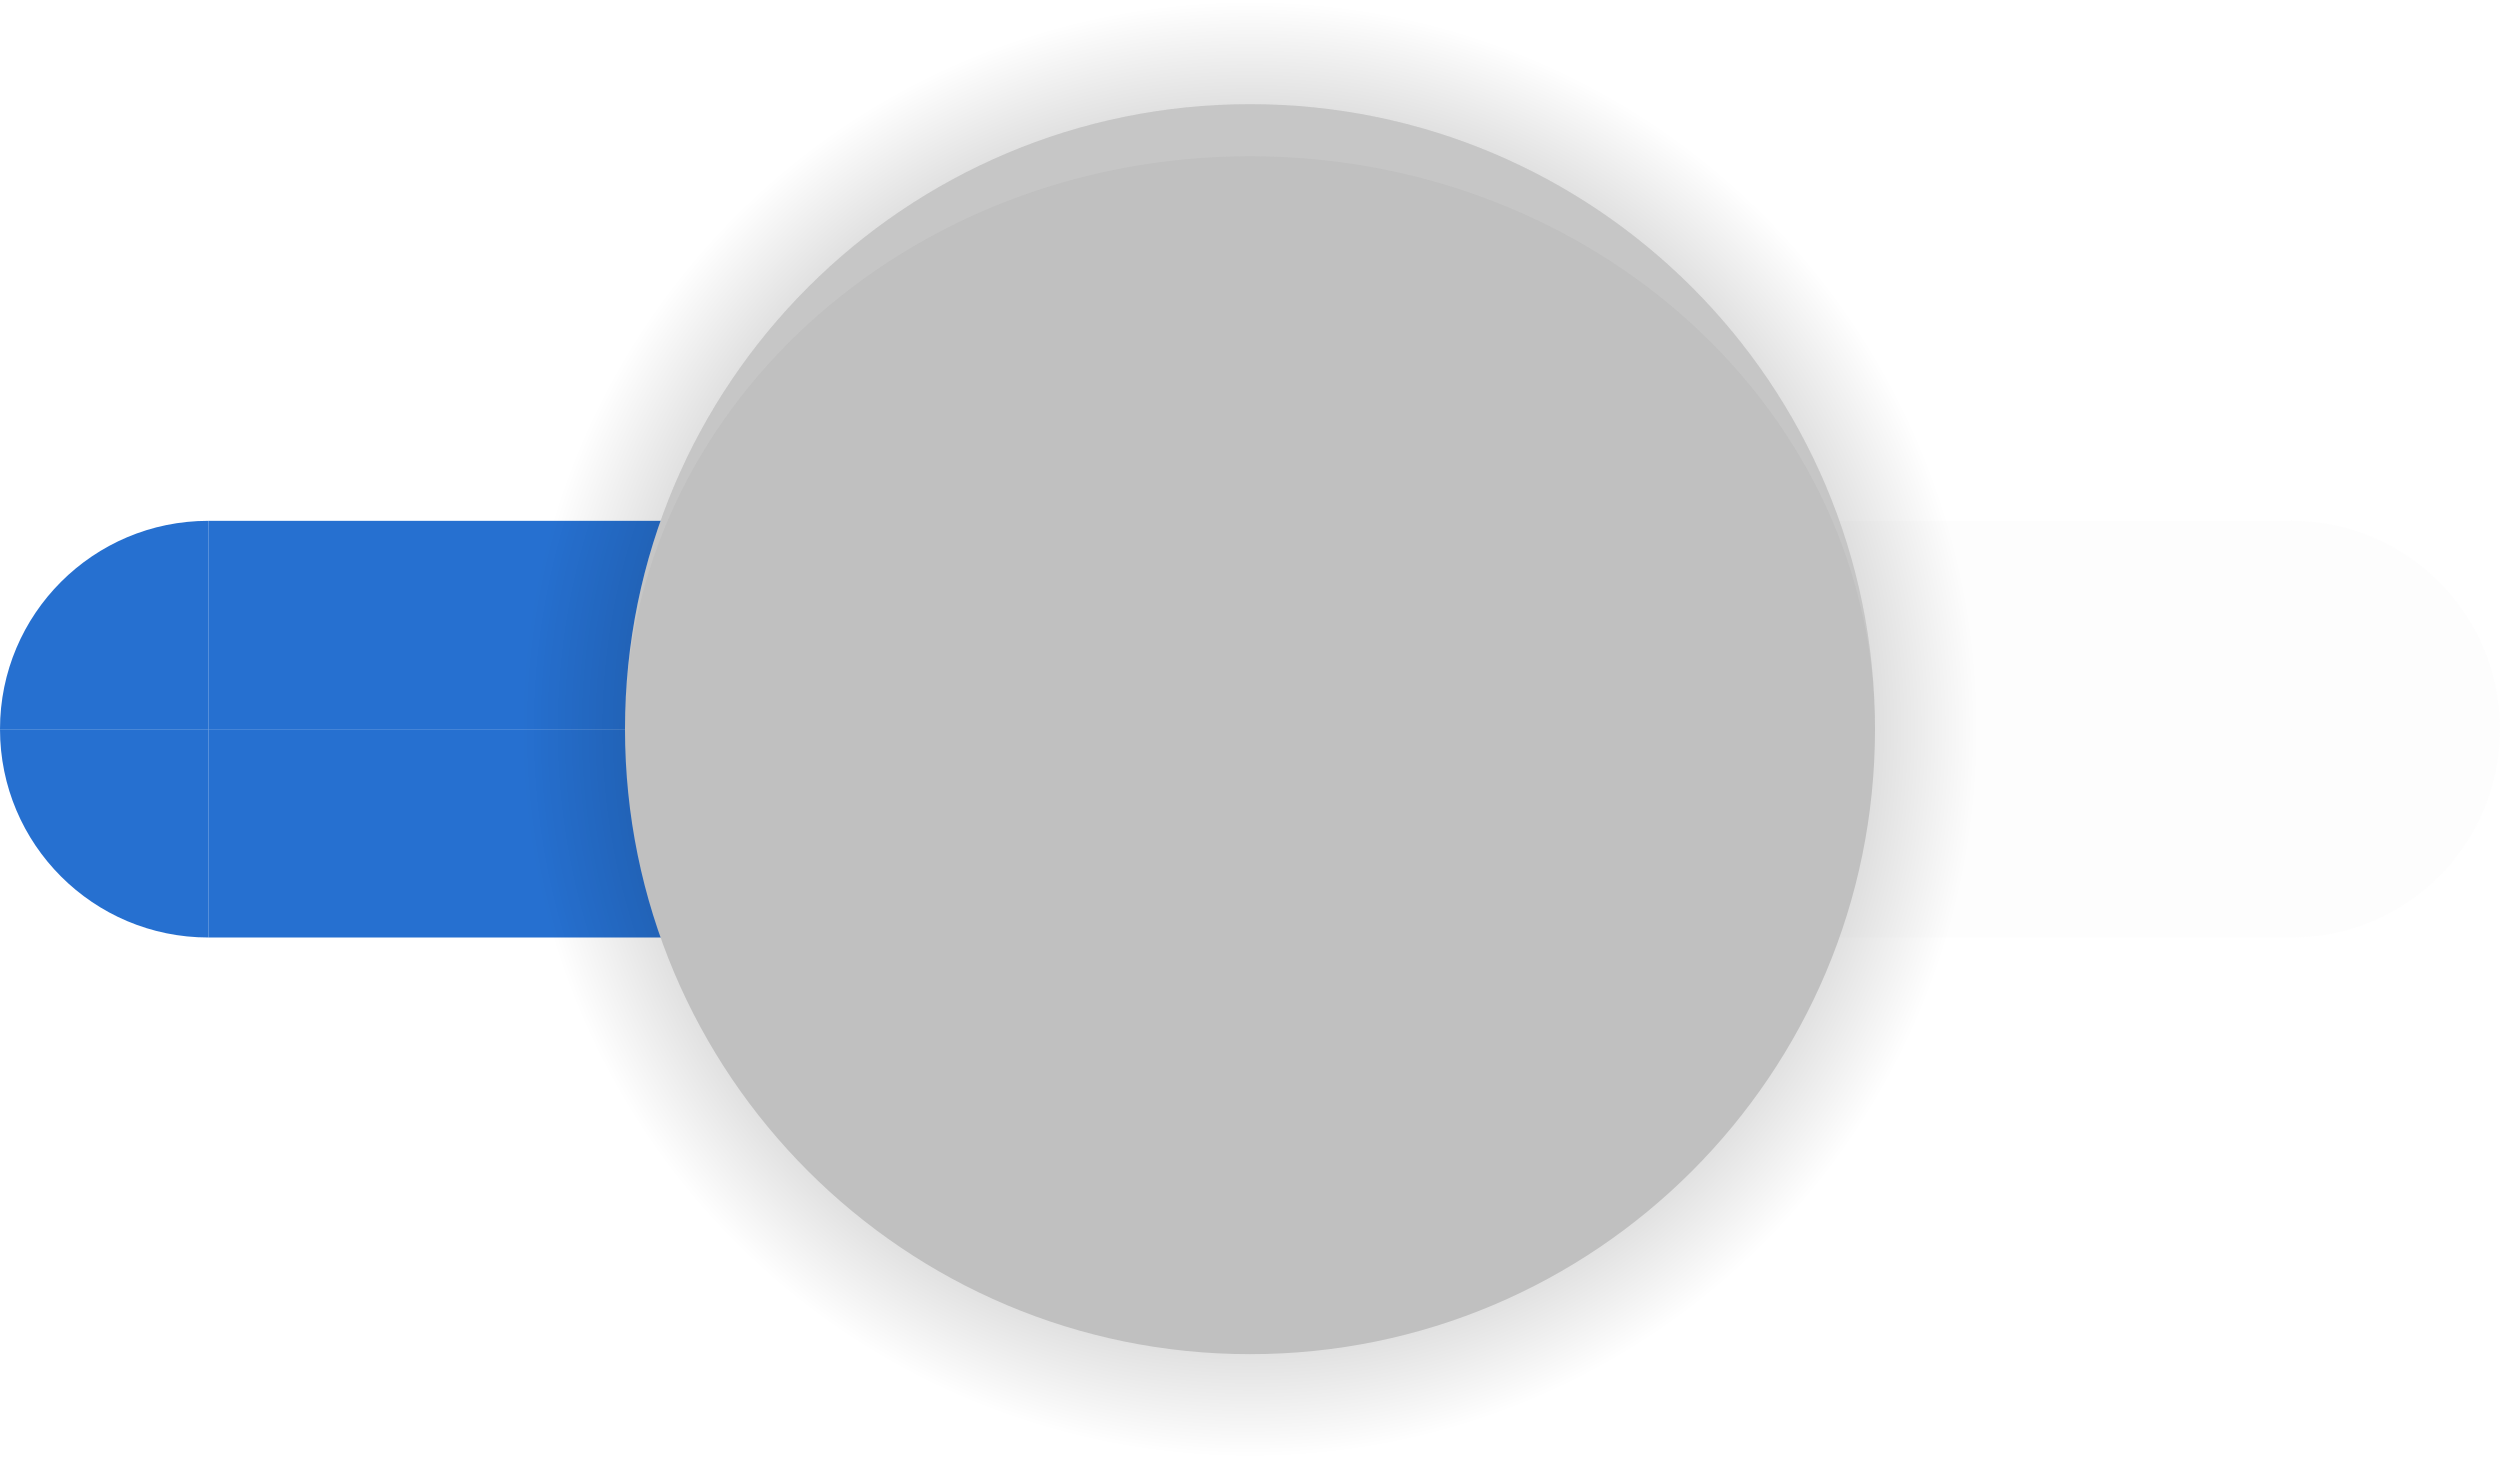
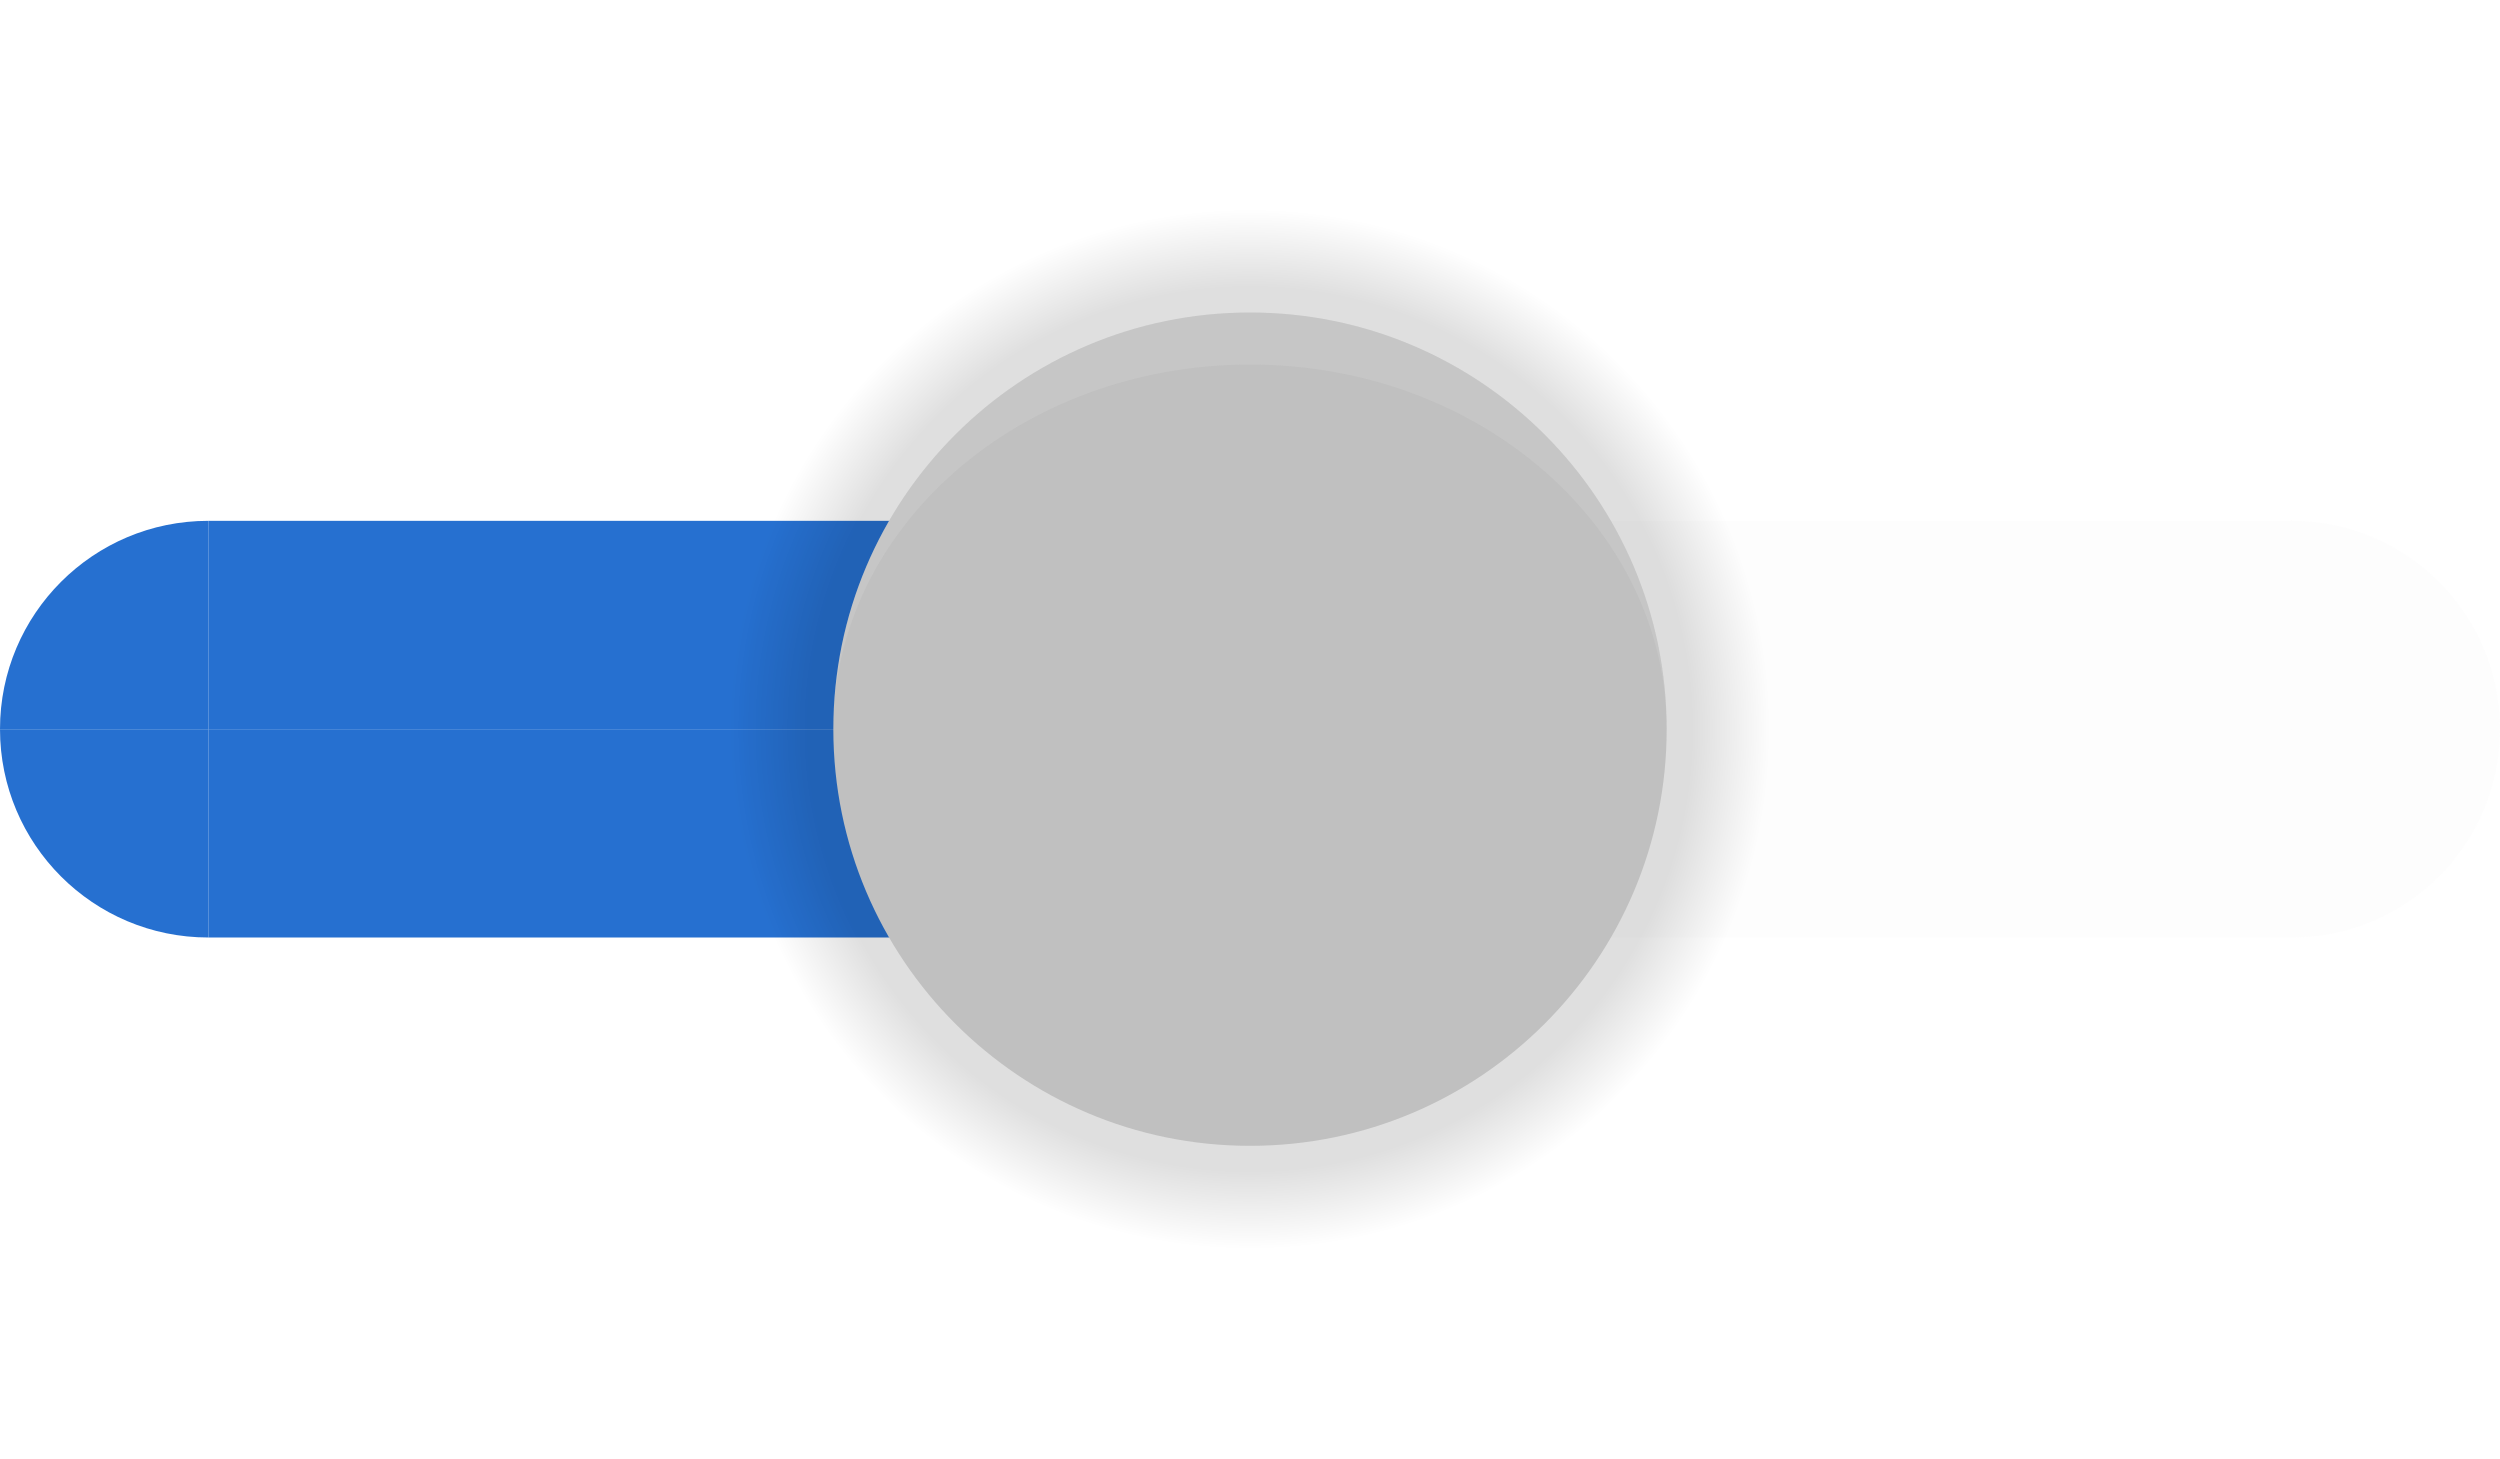
<svg xmlns="http://www.w3.org/2000/svg" viewBox="0 0 48 28">
  <defs>
    <style type="text/css">
      .Groove { fill: #F0F0F0; fill-opacity: 0.125 }
      .GrooveHighlight { fill: #2670D0 }
      .SliderHandleBackground { fill: #C0C0C0 }
      .SliderHandleBorderTop { fill: #F0F0F0; fill-opacity: 0.125 }
    </style>
-     <radialGradient id="slider-shadow">
+     <radialGradient id="slider-shadow" r="50%">
      <stop offset="0.85" style="stop-color:black;stop-opacity:0.125" />
      <stop offset="1" style="stop-color:black;stop-opacity:0" />
    </radialGradient>
  </defs>
  <g transform="translate(24,10)">
    <g class="Groove">
      <path id="groove-topleft" d="m 0,4 a 4,4 0 0 1 4,-4 v 4 z" />
      <rect id="groove-top" x="4" width="16" height="4" />
      <path id="groove-topright" d="m 20,0 a 4,4 0 0 1 4,4 h -4 z" />
      <path id="groove-bottomleft" d="m 0,4 h 4 v 4 a 4,4 0 0 1 -4,-4 z" />
      <rect id="groove-bottom" x="4" y="4" width="16" height="4" />
      <path id="groove-bottomright" d="m 20,4 h 4 a 4,4 0 0 1 -4,4 v -4 z" />
    </g>
    <g style="fill:none">
      <rect id="groove-left" y="4" width="4" height="0.01" />
      <rect id="groove-center" x="4" y="4" width="16" height="0.01" />
      <rect id="groove-right" x="20" y="4" width="4" height="0.01" />
    </g>
  </g>
  <g transform="translate(0,10)">
    <g class="GrooveHighlight">
      <path id="groove-highlight-topleft" d="m 0,4 a 4,4 0 0 1 4,-4 v 4 z" />
      <rect id="groove-highlight-top" x="4" y="0" width="16" height="4" />
      <path id="groove-highlight-topright" d="m 20,0 a 4,4 0 0 1 4,4 h -4 z" />
      <path id="groove-highlight-bottomleft" d="m 0,4 h 4 v 4 a 4,4 0 0 1 -4,-4 z" />
      <rect id="groove-highlight-bottom" x="4" y="4" width="16" height="4" />
      <path id="groove-highlight-bottomright" d="m 20,4 h 4 a 4,4 0 0 1 -4,4 v -4 z" />
    </g>
    <g style="fill:none">
      <rect id="groove-highlight-left" y="4" width="4" height="0.01" />
      <rect id="groove-highlight-center" x="4" y="4" width="16" height="0.01" />
      <rect id="groove-highlight-right" x="20" y="4" width="4" height="0.01" />
    </g>
  </g>
  <g id="horizontal-slider-shadow" transform="translate(24,14)">
    <g id="vertical-slider-shadow">
-       <circle style="fill:url(#slider-shadow)" r="14" />
+       <circle style="fill:url(#slider-shadow)" r="10" />
    </g>
  </g>
  <g id="horizontal-slider-handle" transform="translate(24,14)">
    <g id="vertical-slider-handle">
-       <rect style="fill:none" x="-14" y="-14" width="28" height="28" />
-       <circle class="SliderHandleBackground" r="12" />
-       <path class="SliderHandleBorderTop" d="m -12,0 a 12,12 0 0 1 24,0 a 12,11 0 0 0 -24,0 z" />
+       <circle class="SliderHandleBackground" r="8" />
+       <path class="SliderHandleBorderTop" d="m -8,0 a 8,8 0 0 1 16,0 a 8,7 0 0 0 -16,0 z" />
    </g>
  </g>
-   <g id="hints" style="fill:#B0BEC5">
-     <circle id="hint-handle-size" cx="12" cy="12" r="9" transform="translate(-24,0)" />
+   <g id="hints" style="fill:#B0BEC5" transform="translate(-24,14)">
+     <circle id="hint-handle-size" r="8" />
  </g>
</svg>
